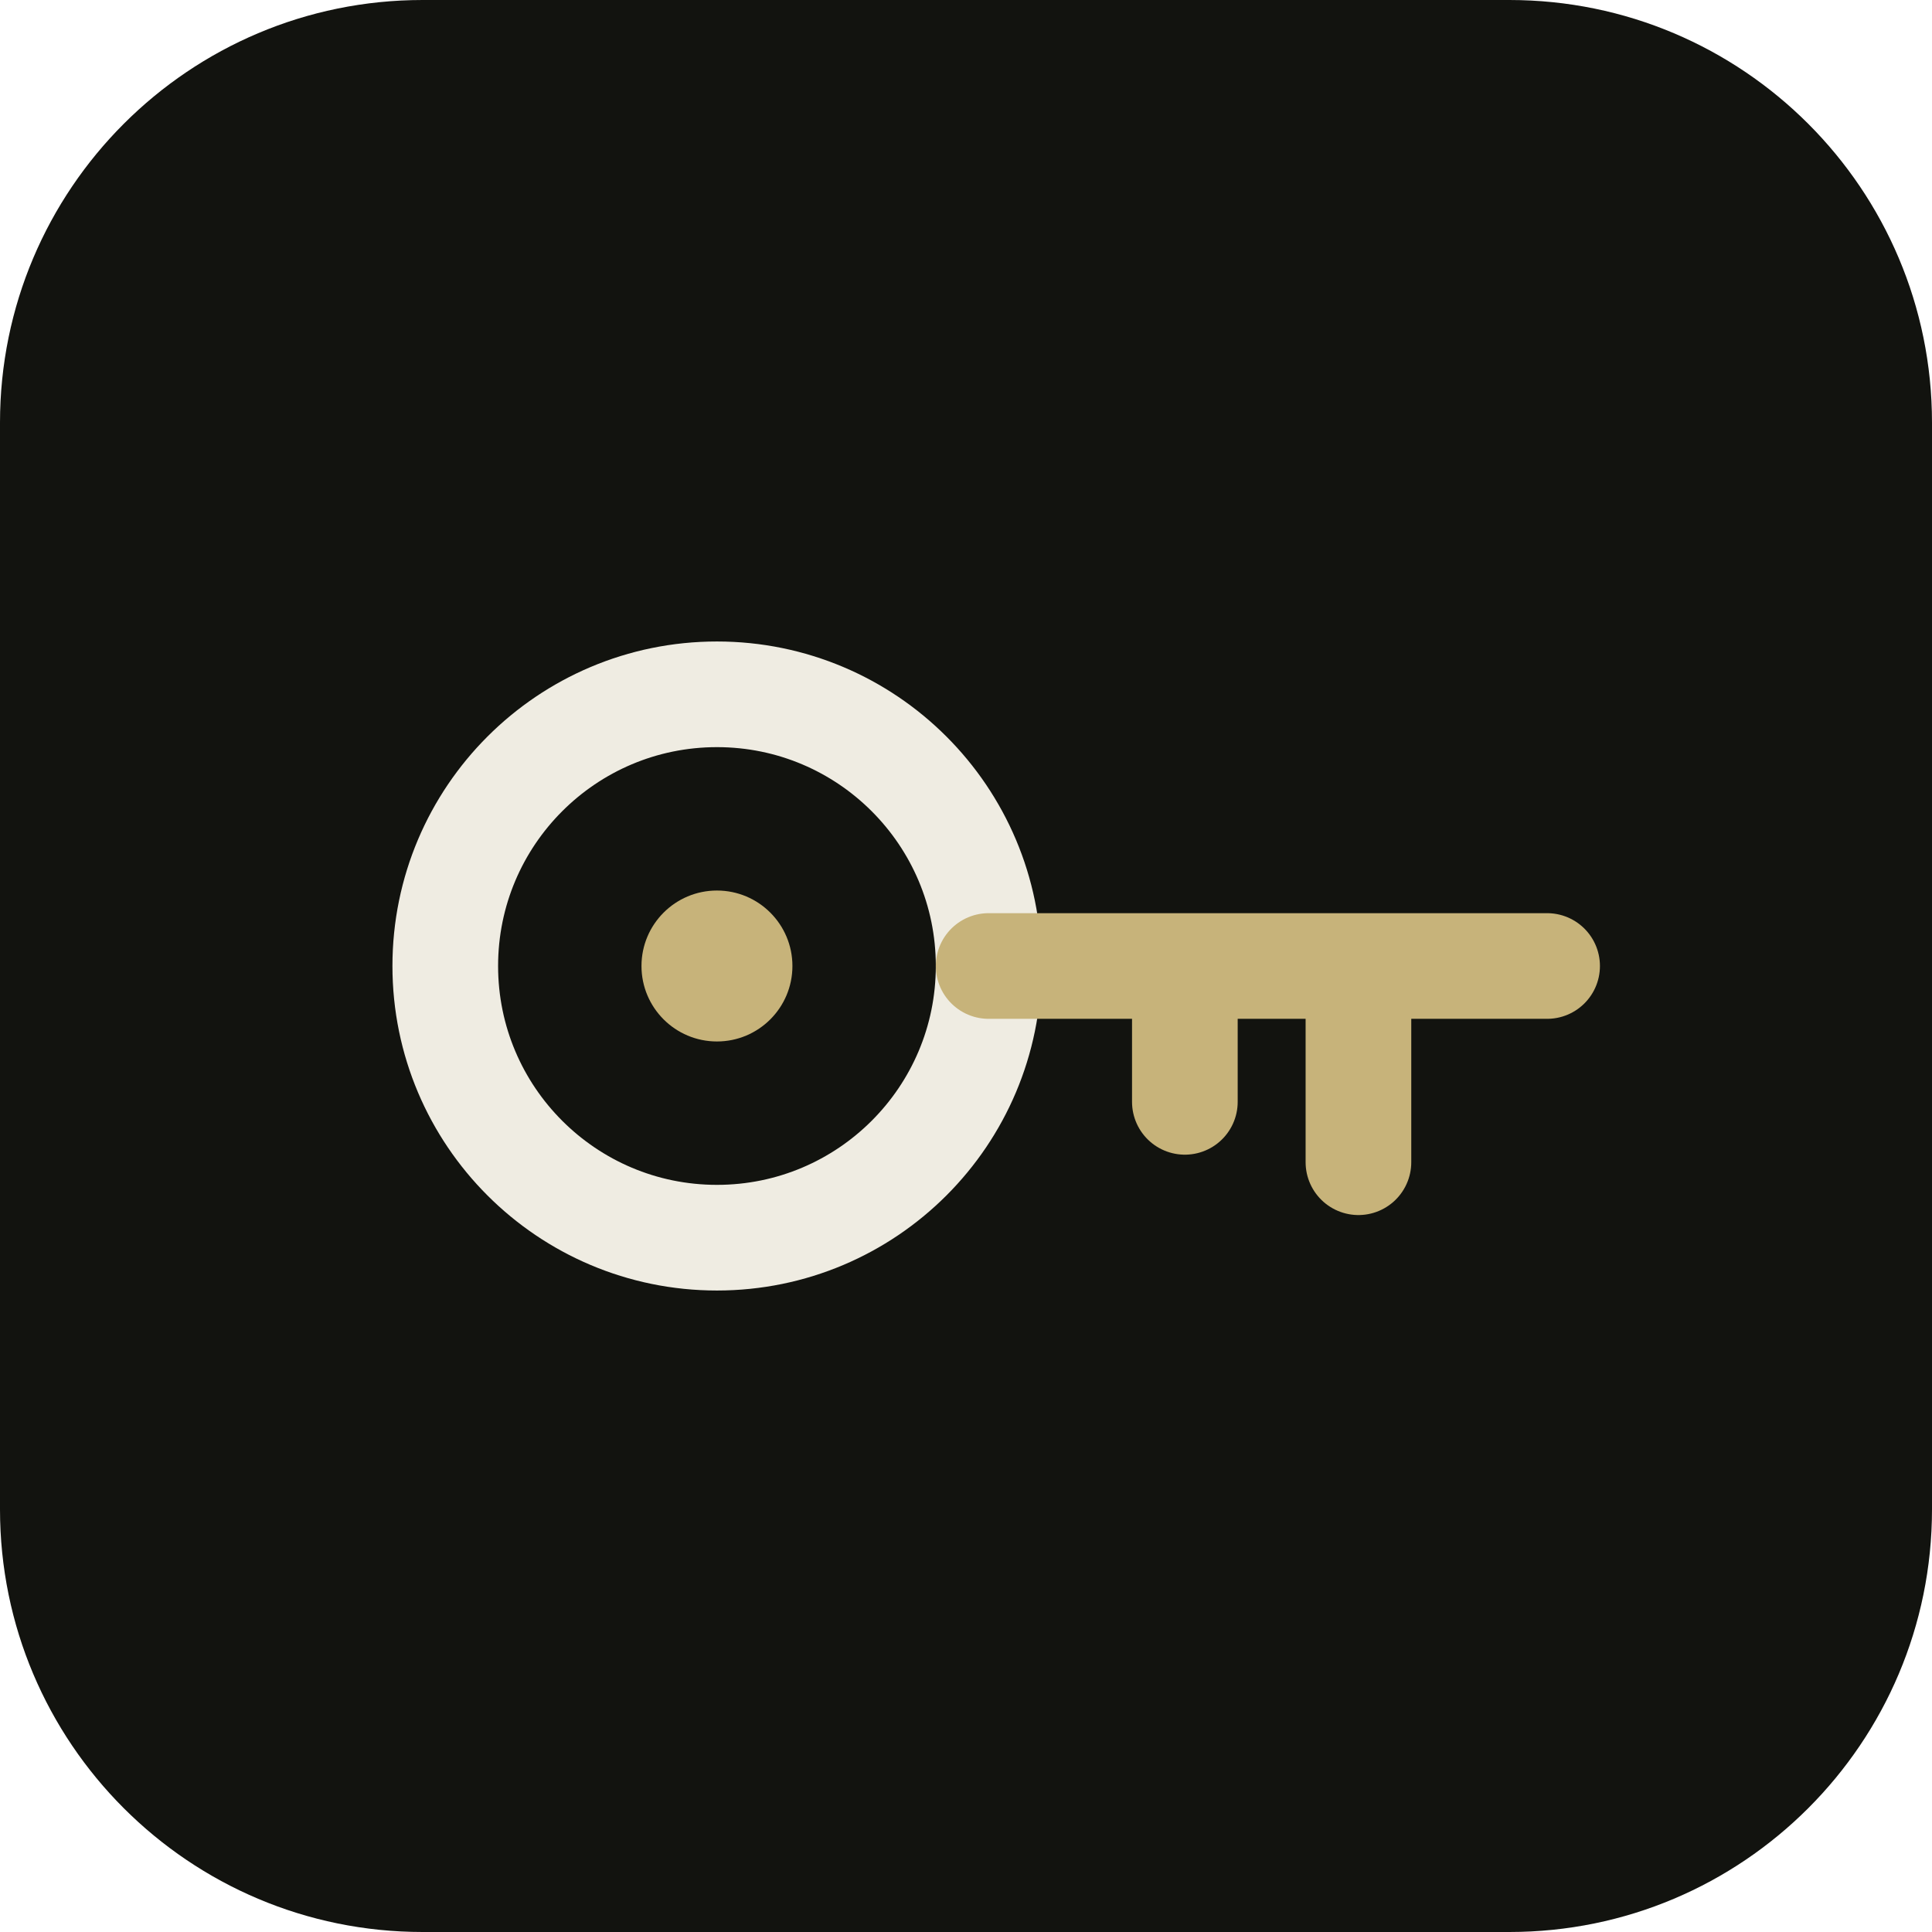
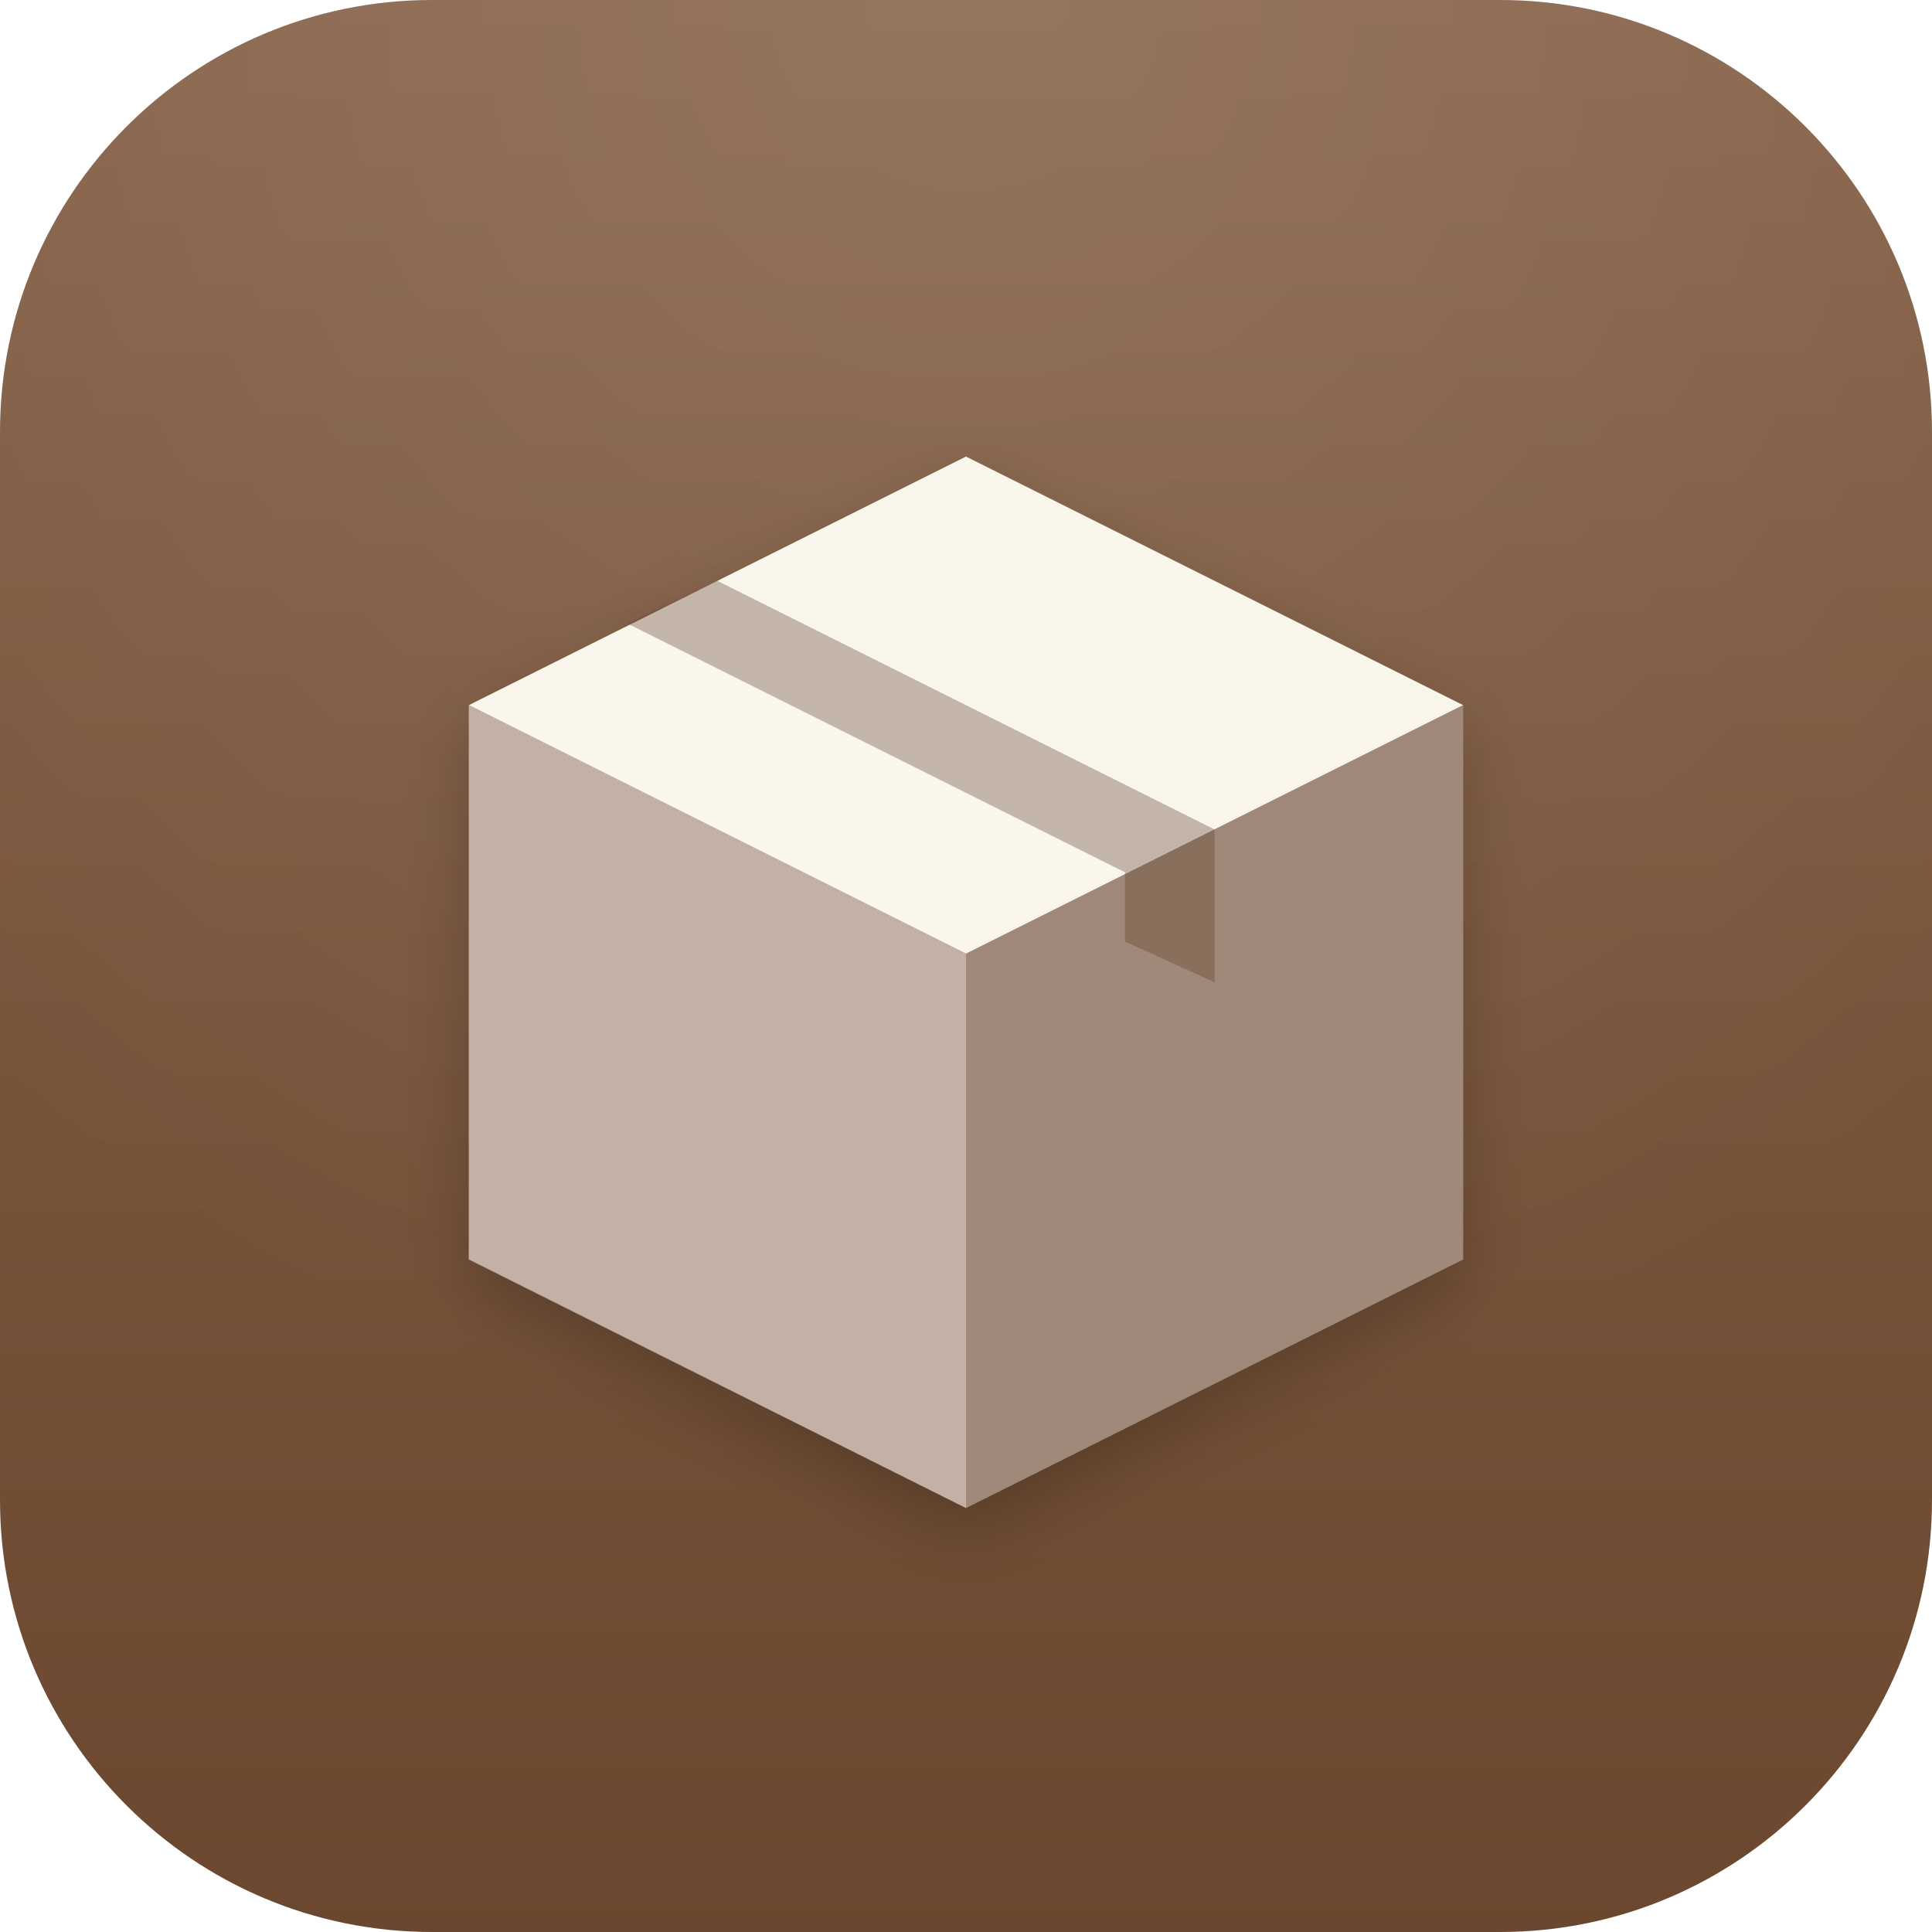
- <svg xmlns="http://www.w3.org/2000/svg" viewBox="0 0 512 512">
-   <rect width="512" height="512" rx="112" fill="#12130f" />
-   <circle cx="190" cy="256" r="72" fill="none" stroke="#efece2" stroke-width="28" />
-   <circle cx="190" cy="256" r="20" fill="#c7b37a" />
-   <path d="M262 256h148M360 256v52M314 256v36" fill="none" stroke="#c7b37a" stroke-width="28" stroke-linecap="round" stroke-linejoin="round" />
+ <svg xmlns="http://www.w3.org/2000/svg" viewBox="0 0 1024 1024">
+   <defs>
+     <linearGradient id="ktema-tile" x1="0" y1="0" x2="0" y2="1">
+       <stop offset="0" stop-color="#88634a" />
+       <stop offset="1" stop-color="#6a472e" />
+     </linearGradient>
+     <radialGradient id="ktema-light" cx="50%" cy="0%" r="75%">
+       <stop offset="0" stop-color="#ffffff" stop-opacity="0.12" />
+       <stop offset="1" stop-color="#ffffff" stop-opacity="0" />
+     </radialGradient>
+     <filter id="ktema-lift" x="-20%" y="-20%" width="140%" height="150%">
+       <feDropShadow dx="0" dy="14" stdDeviation="18" flood-color="#000000" flood-opacity="0.22" />
+     </filter>
+   </defs>
+   <rect width="1024" height="1024" rx="229" fill="url(#ktema-tile)" />
+   <rect width="1024" height="1024" rx="229" fill="url(#ktema-light)" />
+   <g filter="url(#ktema-lift)">
+     <g transform="translate(512 512) scale(1.08) translate(-512 -512)">
+       <path d="M512 262 L756 384 L512 506 L268 384Z" fill="#fbf6ec" />
+       <path d="M268 384 L512 506 V778 L268 656Z" fill="#c4b1a5" />
+       <path d="M756 384 L512 506 V778 L756 656Z" fill="#a0897a" />
+       <path d="M390 323 L634 445 V520 L590 500 V466 L346 344Z" fill="#5c3e29" opacity=".35" />
+     </g>
+   </g>
</svg>
